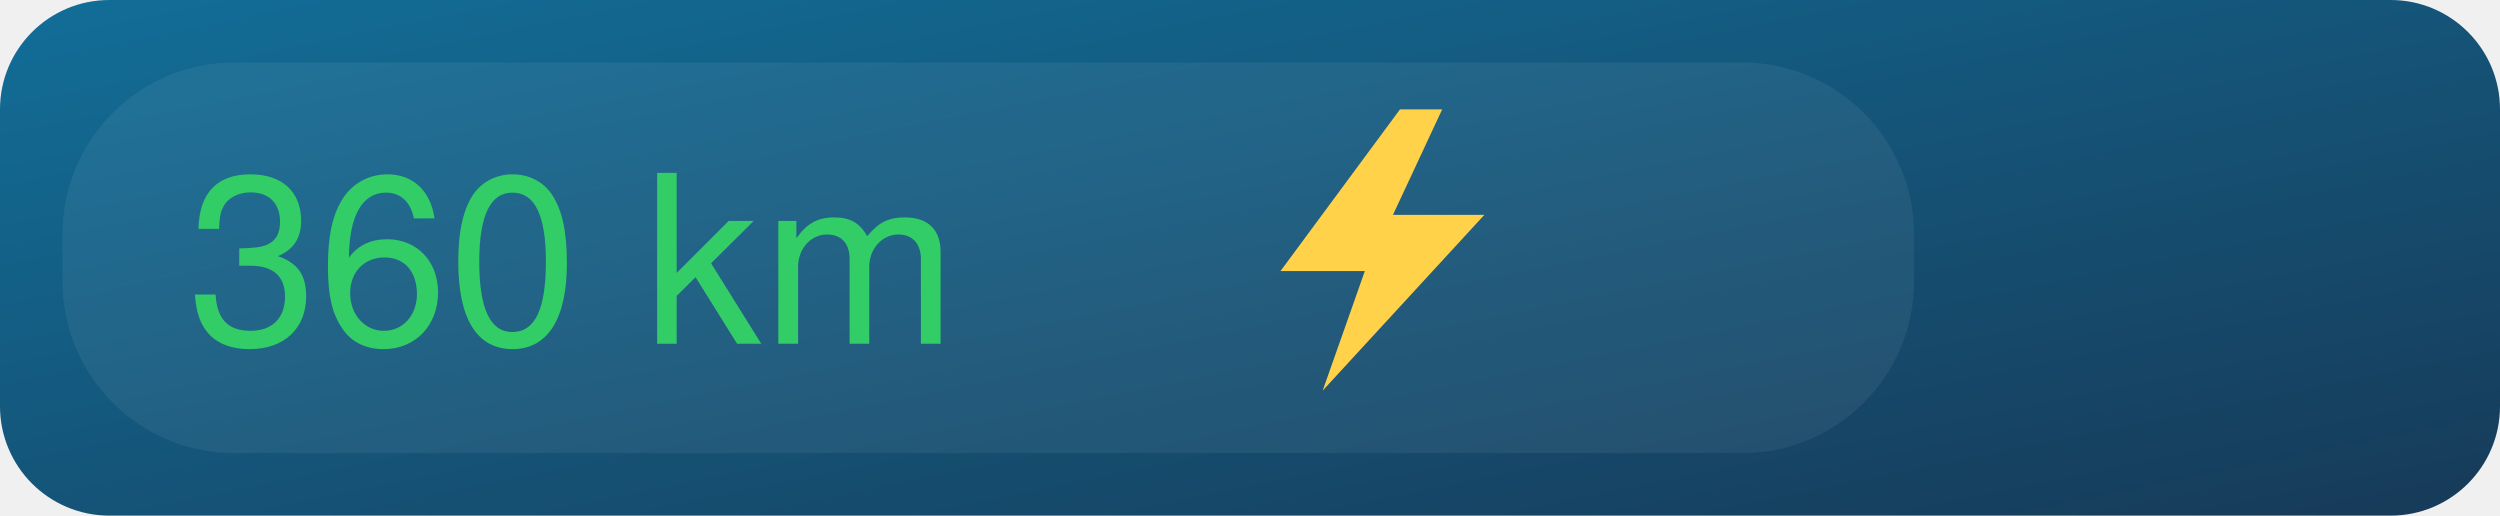
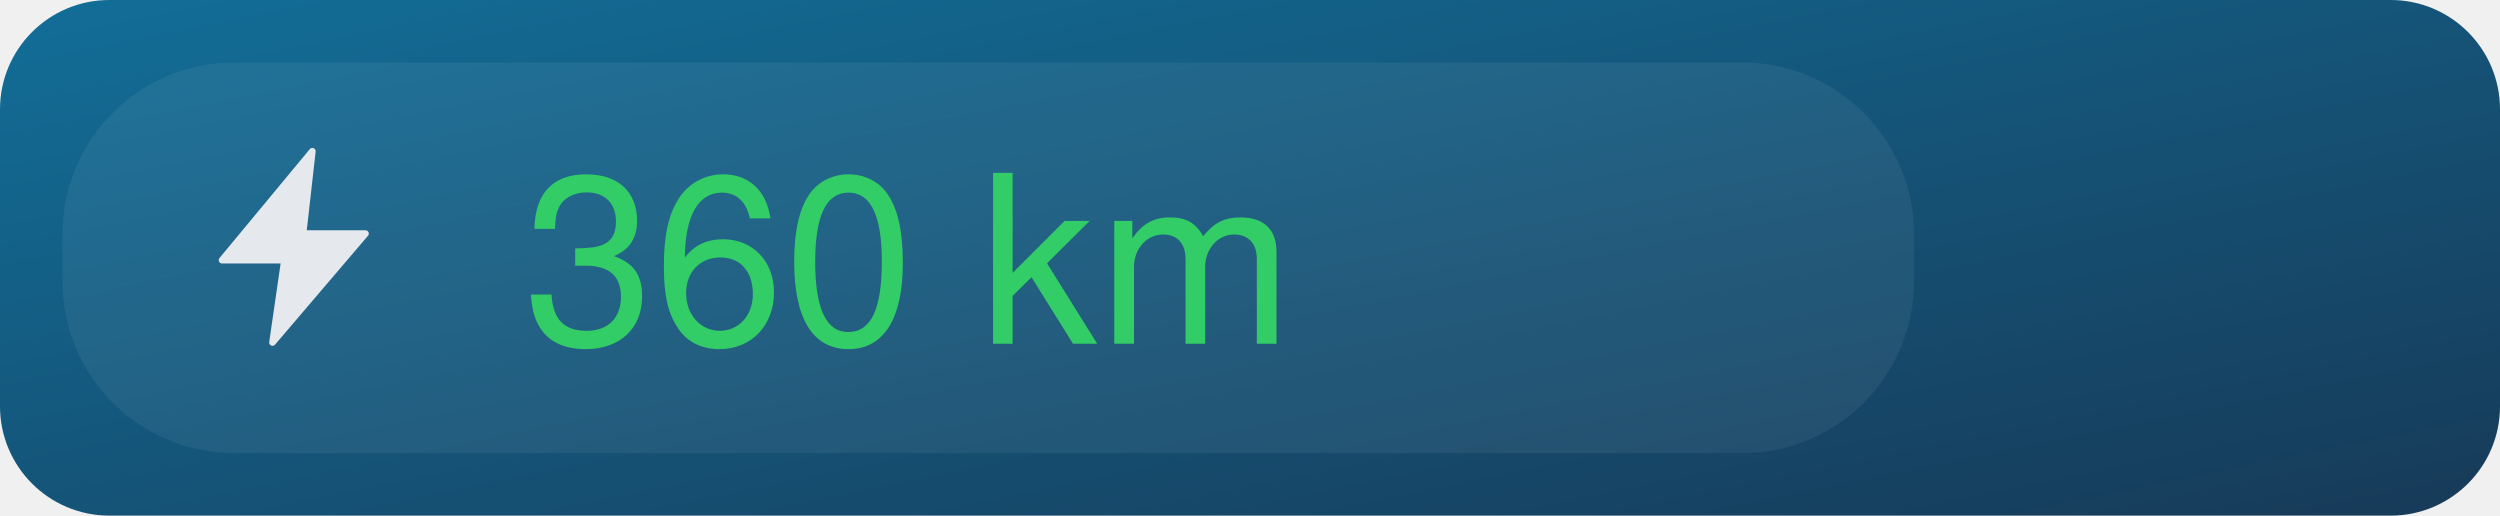
<svg xmlns="http://www.w3.org/2000/svg" width="320" height="66" viewBox="0 0 320 66" role="img">
  <defs>
    <linearGradient id="blue" x2="1" y2="1">
      <stop stop-color="#126e98" />
      <stop offset="1" stop-color="#173a58" />
    </linearGradient>
    <linearGradient id="panel" x2="0" y2="1">
      <stop stop-color="#103d53" />
      <stop offset="0.55" stop-color="#24343f" />
      <stop offset="1" stop-color="#303337" />
    </linearGradient>
  </defs>
  <rect width="320" height="66" rx="14" fill="url(#blue)" />
  <rect x="8" y="8" width="237" height="50" rx="22" fill="#ffffff" fill-opacity="0.06" />
-   <text x="24" y="44" fill="#32cd66" font-family="Helvetica,Arial,sans-serif" font-size="30" font-weight="400">360 km</text>
-   <path transform="translate(163,14) scale(0.9)" d="M18 0 1 23h12L7 40 30 15H17L24 0Z" fill="#ffd24a" />
+   <g transform="translate(24,18) scale(1.7)">
+     <path d="M9.4 0.8 2.6 9h4.7l-.9 6.2L13.4 7H8.7Z" fill="#e5e9ed" stroke="#e5e9ed" stroke-width="0.5" stroke-linejoin="round" />
+   </g>
+   <text x="67" y="44" fill="#32cd66" font-family="Helvetica,Arial,sans-serif" font-size="30" font-weight="400">360 km</text>
</svg>
